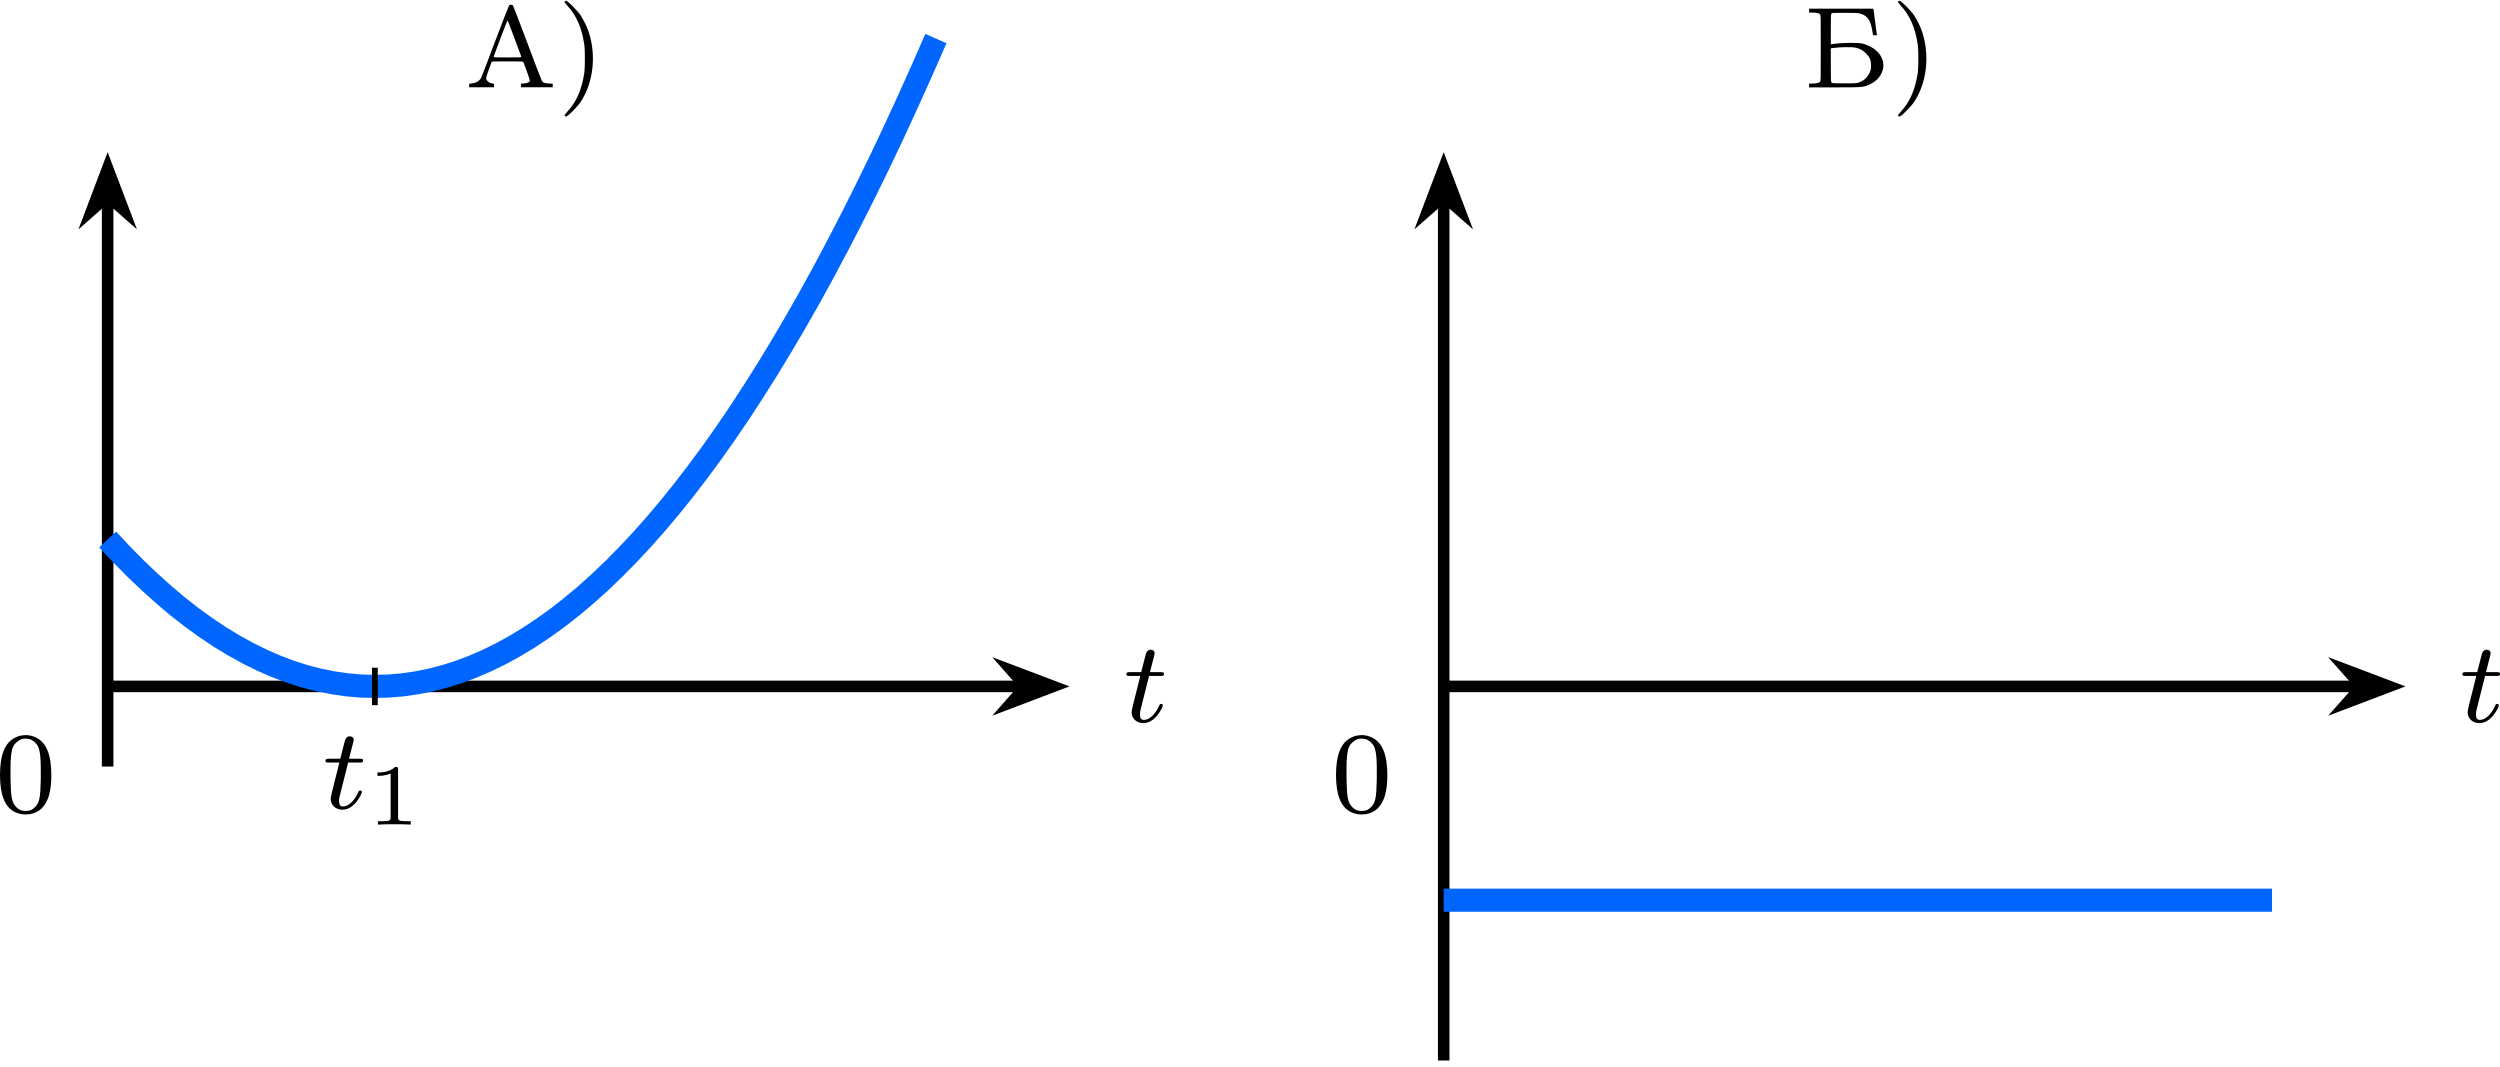
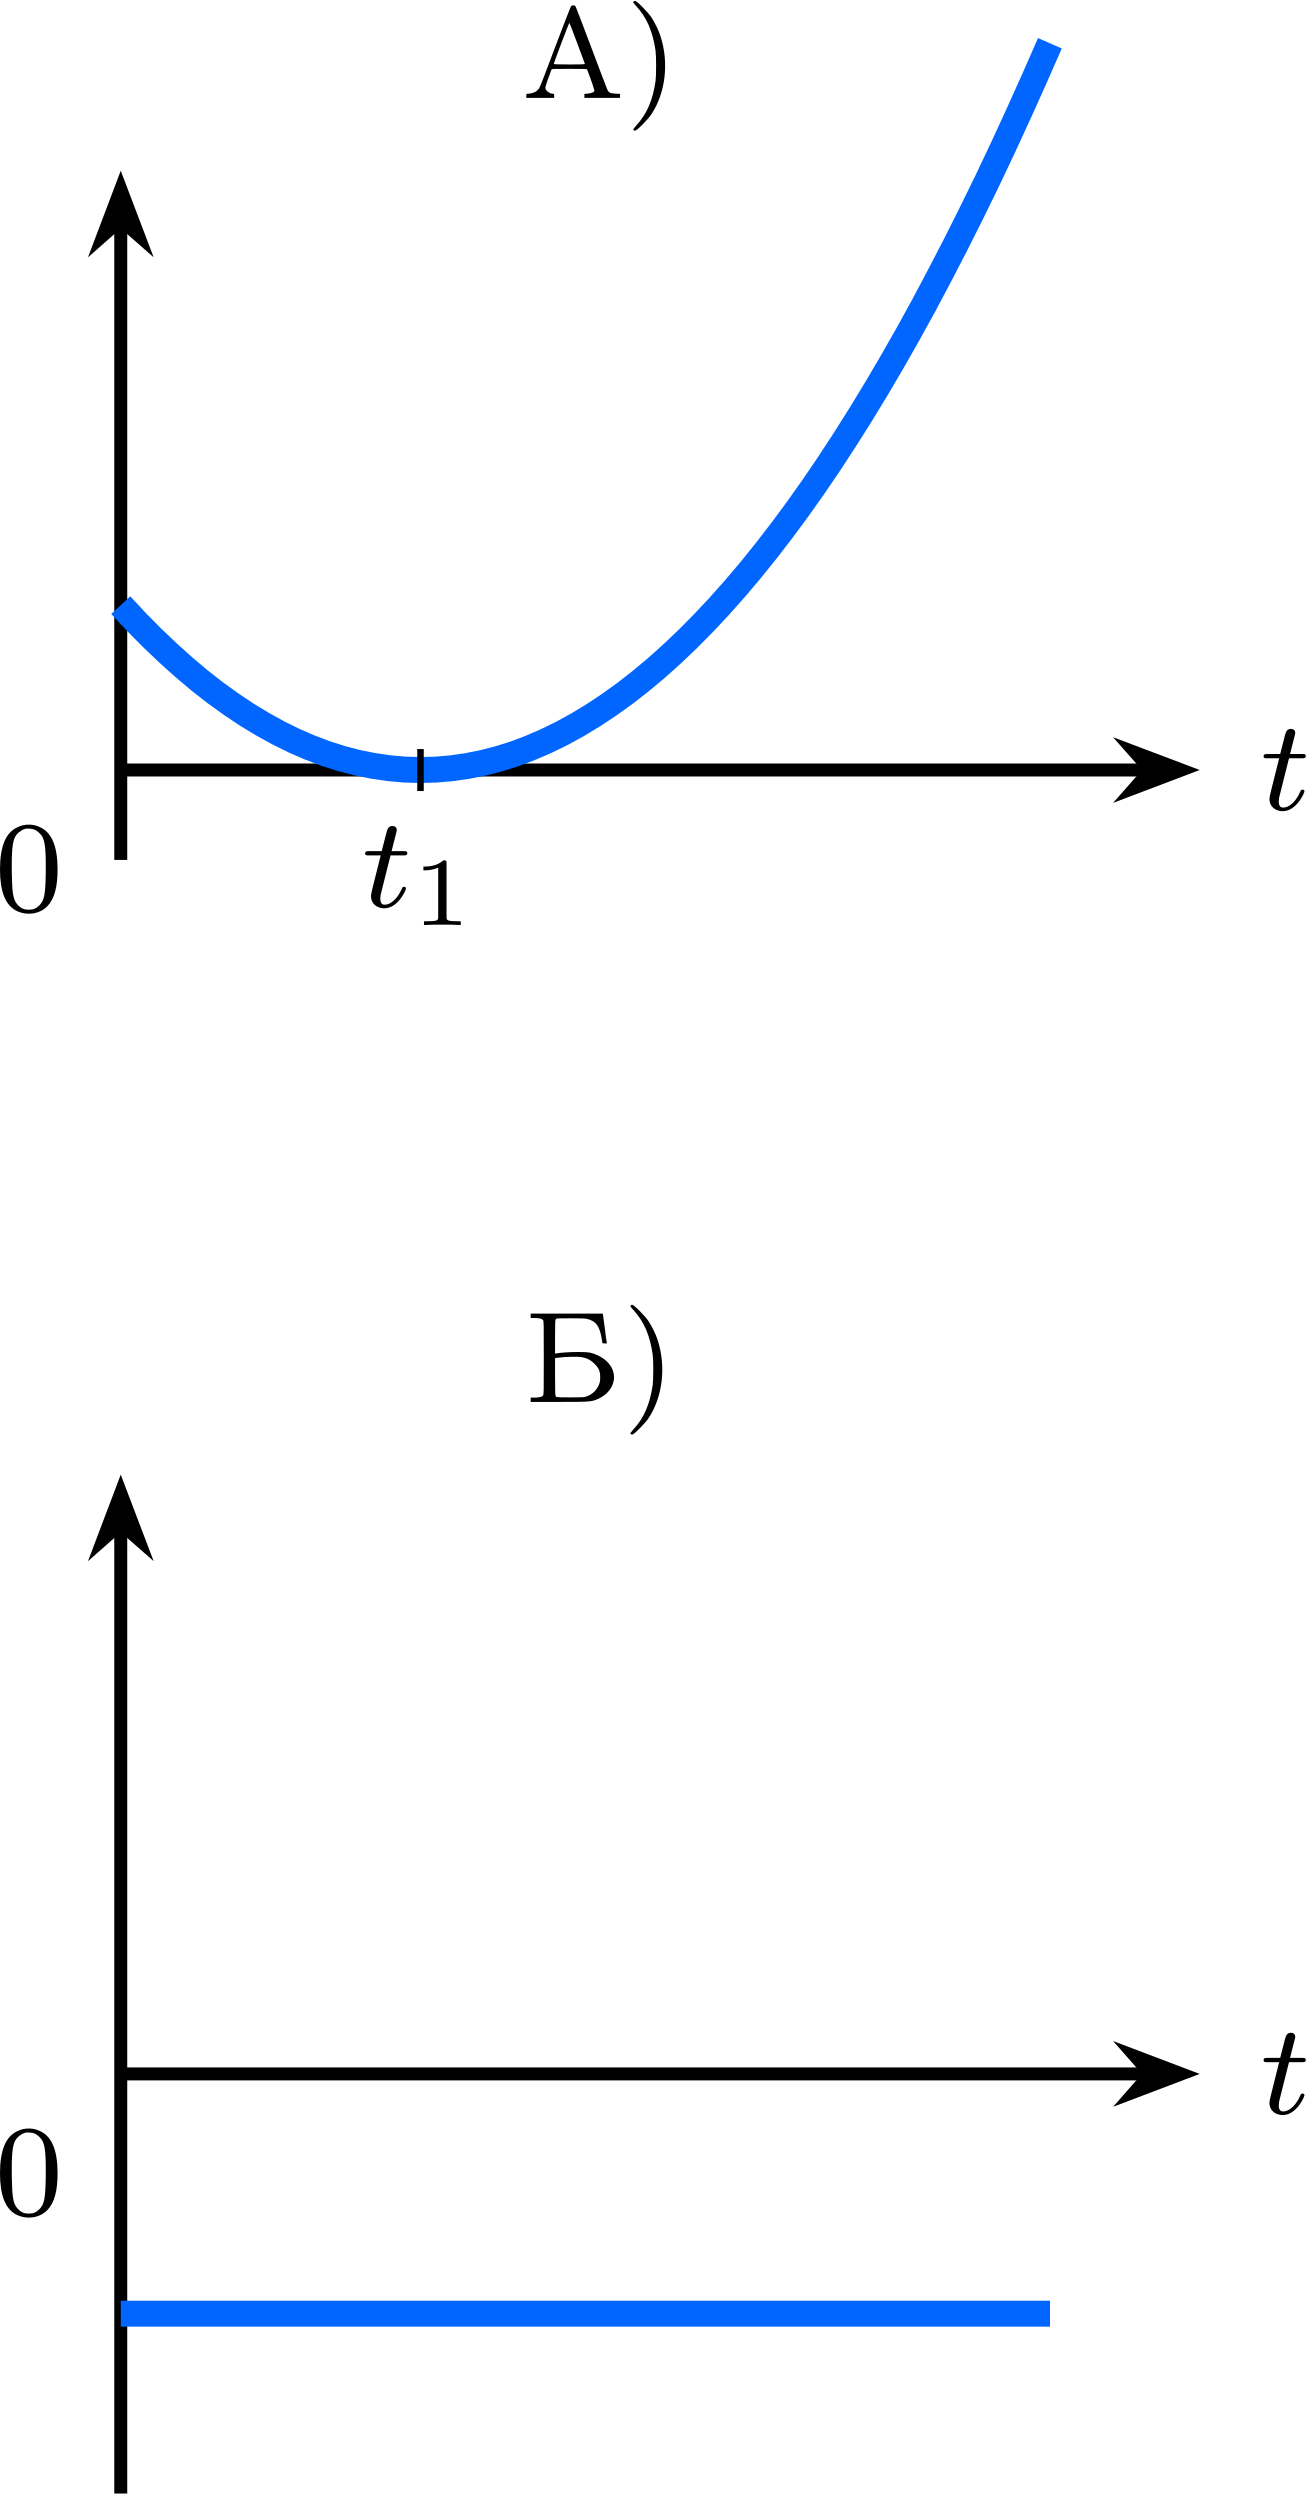
- <svg xmlns="http://www.w3.org/2000/svg" xmlns:xlink="http://www.w3.org/1999/xlink" version="1.1" width="224.108pt" height="95.585pt" viewBox="-66.361 -66.738 172.391 73.527">
+ <svg xmlns="http://www.w3.org/2000/svg" xmlns:xlink="http://www.w3.org/1999/xlink" version="1.1" width="104.343pt" height="199.778pt" viewBox="-66.361 -66.738 80.264 153.675">
  <defs>
    <path id="g1-49" d="M2.146-3.796C2.146-3.975 2.122-3.975 1.943-3.975C1.548-3.593 .938-3.593 .723-3.593V-3.359C.879-3.359 1.273-3.359 1.632-3.527V-.508C1.632-.311 1.632-.233 1.016-.233H.759V0C1.088-.024 1.554-.024 1.889-.024S2.69-.024 3.019 0V-.233H2.762C2.146-.233 2.146-.311 2.146-.508V-3.796Z" />
    <path id="g0-116" d="M1.761-3.172H2.542C2.694-3.172 2.79-3.172 2.79-3.324C2.79-3.435 2.686-3.435 2.55-3.435H1.825L2.112-4.567C2.144-4.686 2.144-4.726 2.144-4.734C2.144-4.902 2.016-4.981 1.881-4.981C1.61-4.981 1.554-4.766 1.467-4.407L1.219-3.435H.454C.303-3.435 .199-3.435 .199-3.284C.199-3.172 .303-3.172 .438-3.172H1.156L.677-1.259C.63-1.06 .558-.781 .558-.669C.558-.191 .948 .08 1.371 .08C2.224 .08 2.71-1.044 2.71-1.14C2.71-1.227 2.638-1.243 2.59-1.243C2.503-1.243 2.495-1.211 2.439-1.092C2.279-.709 1.881-.143 1.395-.143C1.227-.143 1.132-.255 1.132-.518C1.132-.669 1.156-.757 1.18-.861L1.761-3.172Z" />
    <path id="g2-41" d="M.51-5.922C.478-5.882 .51-5.834 .685-5.643C1.331-4.941 1.69-4.105 1.865-2.917C1.913-2.566 1.913-1.387 1.865-1.028C1.69 .143 1.331 .988 .685 1.682C.51 1.881 .478 1.929 .51 1.961C.598 2.064 .677 2.016 1.068 1.626C1.283 1.411 1.522 1.14 1.602 1.012C2.479-.303 2.702-2.168 2.168-3.81C2.056-4.168 1.817-4.647 1.602-4.973C1.522-5.101 1.283-5.372 1.068-5.587C.677-5.978 .598-6.025 .51-5.922Z" />
    <path id="g2-48" d="M1.753-5.268C1.666-5.252 1.498-5.197 1.379-5.133C.669-4.798 .327-3.945 .327-2.55C.327-1.196 .654-.367 1.315-.016C1.969 .319 2.782 .199 3.252-.303C3.674-.757 3.866-1.467 3.866-2.55C3.866-3.945 3.523-4.798 2.813-5.133C2.479-5.3 2.128-5.34 1.753-5.268ZM2.487-4.981C2.654-4.894 2.861-4.694 2.933-4.551C3.108-4.224 3.156-3.626 3.14-2.319C3.116-1.012 3.053-.669 2.766-.359C2.566-.151 2.383-.072 2.096-.072S1.626-.151 1.427-.359C1.14-.669 1.076-1.012 1.052-2.319C1.036-3.626 1.084-4.224 1.259-4.551C1.355-4.75 1.618-4.965 1.857-5.037C1.993-5.085 2.343-5.053 2.487-4.981Z" />
    <path id="g2-192" d="M3.021-5.659C2.997-5.635 2.558-4.511 2.048-3.164C1.53-1.769 1.1-.654 1.052-.59C1.004-.534 .925-.454 .877-.414C.765-.335 .51-.263 .367-.263C.271-.263 .263-.263 .263-.135V-.008H1.124H1.977V-.135C1.977-.239 1.969-.263 1.921-.263C1.682-.263 1.435-.454 1.435-.638C1.435-.717 1.61-1.235 1.809-1.745C1.833-1.793 1.913-1.793 2.909-1.793C3.897-1.793 3.985-1.793 4.001-1.745C4.24-1.14 4.463-.486 4.447-.438C4.423-.359 4.272-.295 4.041-.271L3.834-.255V-.135V-.008H4.933H6.025V-.135V-.255L5.738-.271C5.42-.287 5.34-.327 5.252-.502C5.22-.558 4.774-1.737 4.256-3.116S3.3-5.635 3.276-5.659C3.244-5.683 3.188-5.699 3.148-5.699C3.1-5.699 3.045-5.683 3.021-5.659ZM3.387-3.387C3.634-2.718 3.85-2.144 3.858-2.12C3.873-2.072 3.81-2.064 2.909-2.064C2.112-2.064 1.945-2.072 1.953-2.104C1.993-2.264 2.893-4.639 2.909-4.623S3.14-4.057 3.387-3.387Z" />
    <path id="g2-193" d="M.359-5.292V-5.157H.59C.885-5.157 1.044-5.117 1.116-5.037C1.164-4.973 1.164-4.814 1.164-2.71S1.164-.446 1.116-.391C1.044-.303 .885-.271 .59-.263H.359V-.128V0H2.096C4.081 0 4.113 0 4.575-.223C5.061-.454 5.38-.853 5.467-1.323C5.563-1.921 5.204-2.511 4.551-2.829C4.113-3.037 3.953-3.068 3.268-3.068C2.75-3.068 2.184-3.029 1.937-2.981L1.857-2.965V-3.993C1.857-4.838 1.865-5.037 1.897-5.085C1.937-5.141 1.985-5.141 2.805-5.141C3.443-5.141 3.714-5.133 3.834-5.101C4.368-4.965 4.591-4.67 4.718-3.913C4.742-3.77 4.766-3.634 4.766-3.618C4.766-3.61 4.83-3.595 4.902-3.595H5.045L5.029-3.69C5.013-3.746 4.965-4.113 4.918-4.511C4.862-4.91 4.814-5.276 4.806-5.332L4.79-5.428H2.574H.359ZM3.547-2.742C3.858-2.678 4.065-2.566 4.288-2.335C4.551-2.072 4.631-1.889 4.631-1.514C4.631-1.307 4.615-1.203 4.559-1.076C4.431-.741 4.176-.486 3.834-.351C3.674-.287 3.634-.279 2.805-.279C1.985-.279 1.937-.287 1.897-.343C1.865-.391 1.857-.598 1.857-1.546V-2.694L1.985-2.71C2.455-2.782 3.284-2.798 3.547-2.742Z" />
  </defs>
  <g id="page1">
    <g transform="matrix(1 0 0 1 24.6636 -41.3074)">
      <use x="-58.936" y="-19.405" xlink:href="#g2-192" />
      <use x="-52.594" y="-19.405" xlink:href="#g2-41" />
    </g>
    <path d="M-58.938-13.879V-53.031" stroke="#000" fill="none" stroke-width=".797" stroke-miterlimit="10" />
    <path d="M-58.938-55.121L-60.012-52.281L-58.938-53.23L-57.859-52.281Z" />
    <path d="M-58.938-55.121L-60.012-52.281L-58.938-53.23L-57.859-52.281Z" stroke="#000" fill="none" stroke-width=".797" stroke-miterlimit="10" />
    <path d="M-58.938-19.406H4.172" stroke="#000" fill="none" stroke-width=".797" stroke-miterlimit="10" />
    <path d="M6.262-19.406L3.422-20.48L4.371-19.406L3.422-18.328Z" />
    <path d="M6.262-19.406L3.422-20.48L4.371-19.406L3.422-18.328Z" stroke="#000" fill="none" stroke-width=".797" stroke-miterlimit="10" />
    <g transform="matrix(1 0 0 1 70.0493 2.4511)">
      <use x="-58.936" y="-19.405" xlink:href="#g0-116" />
    </g>
    <g transform="matrix(1 0 0 1 -7.7521 8.6596)">
      <use x="-58.936" y="-19.405" xlink:href="#g2-48" />
    </g>
    <path d="M-58.938-29.539L-57.969-28.5L-57-27.52L-56.031-26.598L-55.062-25.727L-54.098-24.914L-53.129-24.156L-52.16-23.457L-51.191-22.809L-50.223-22.223L-49.254-21.688L-48.289-21.211L-47.32-20.789L-46.352-20.422L-45.383-20.113L-44.414-19.859L-43.449-19.664L-42.48-19.52L-41.512-19.434L-40.543-19.406L-39.574-19.43L-38.609-19.512L-37.641-19.652L-36.672-19.844L-35.703-20.094L-34.734-20.398L-33.77-20.762L-32.801-21.18L-31.832-21.652L-30.863-22.184L-29.895-22.77L-28.93-23.41L-27.961-24.105L-26.992-24.859L-26.023-25.668L-25.055-26.535L-24.09-27.453L-23.121-28.434L-22.152-29.465L-21.184-30.555L-20.215-31.699L-19.25-32.898L-18.281-34.156L-17.312-35.469L-16.344-36.836L-15.375-38.262L-14.41-39.742L-13.441-41.277L-12.473-42.871L-11.504-44.52L-10.535-46.223L-9.566-47.984L-8.602-49.801L-7.633-51.672L-6.664-53.602L-5.695-55.582L-4.727-57.625L-3.762-59.719L-2.793-61.871L-1.824-64.078" stroke="#06f" fill="none" stroke-width="1.594" stroke-miterlimit="10" />
    <path d="M-40.512-18.113V-20.695" stroke="#000" fill="none" stroke-width=".399" stroke-miterlimit="10" />
    <g transform="matrix(1 0 0 1 14.8207 8.4213)">
      <use x="-58.936" y="-19.405" xlink:href="#g0-116" />
      <use x="-55.878" y="-18.298" xlink:href="#g1-49" />
    </g>
-     <g transform="matrix(1 0 0 1 116.9642 -41.3074)">
+     <g transform="matrix(1 0 0 1 24.8379 38.8426)">
      <use x="-58.936" y="-19.405" xlink:href="#g2-193" />
      <use x="-52.943" y="-19.405" xlink:href="#g2-41" />
    </g>
-     <path d="M33.191 6.391V-53.031" stroke="#000" fill="none" stroke-width=".797" stroke-miterlimit="10" />
-     <path d="M33.191-55.121L32.113-52.281L33.191-53.23L34.27-52.281Z" />
-     <path d="M33.191-55.121L32.113-52.281L33.191-53.23L34.27-52.281Z" stroke="#000" fill="none" stroke-width=".797" stroke-miterlimit="10" />
-     <path d="M33.191-19.406H96.3" stroke="#000" fill="none" stroke-width=".797" stroke-miterlimit="10" />
-     <path d="M98.387-19.406L95.547-20.48L96.5-19.406L95.547-18.328Z" />
-     <path d="M98.387-19.406L95.547-20.48L96.5-19.406L95.547-18.328Z" stroke="#000" fill="none" stroke-width=".797" stroke-miterlimit="10" />
-     <g transform="matrix(1 0 0 1 162.1757 2.4511)">
+     <path d="M-58.938 86.539V27.117" stroke="#000" fill="none" stroke-width=".797" stroke-miterlimit="10" />
+     <path d="M-58.938 25.031L-60.012 27.867L-58.938 26.918L-57.859 27.867Z" />
+     <path d="M-58.938 25.031L-60.012 27.867L-58.938 26.918L-57.859 27.867Z" stroke="#000" fill="none" stroke-width=".797" stroke-miterlimit="10" />
+     <path d="M-58.938 60.746H4.172" stroke="#000" fill="none" stroke-width=".797" stroke-miterlimit="10" />
+     <path d="M6.262 60.746L3.422 59.668L4.371 60.746L3.422 61.824Z" />
+     <path d="M6.262 60.746L3.422 59.668L4.371 60.746L3.422 61.824Z" stroke="#000" fill="none" stroke-width=".797" stroke-miterlimit="10" />
+     <g transform="matrix(1 0 0 1 70.0493 82.6011)">
      <use x="-58.936" y="-19.405" xlink:href="#g0-116" />
    </g>
-     <g transform="matrix(1 0 0 1 84.3742 8.6596)">
+     <g transform="matrix(1 0 0 1 -7.7521 88.8096)">
      <use x="-58.936" y="-19.405" xlink:href="#g2-48" />
    </g>
-     <path d="M33.191-4.664H90.308" stroke="#06f" fill="none" stroke-width="1.594" stroke-miterlimit="10" />
+     <path d="M-58.938 75.484H-1.816" stroke="#06f" fill="none" stroke-width="1.594" stroke-miterlimit="10" />
  </g>
</svg>
